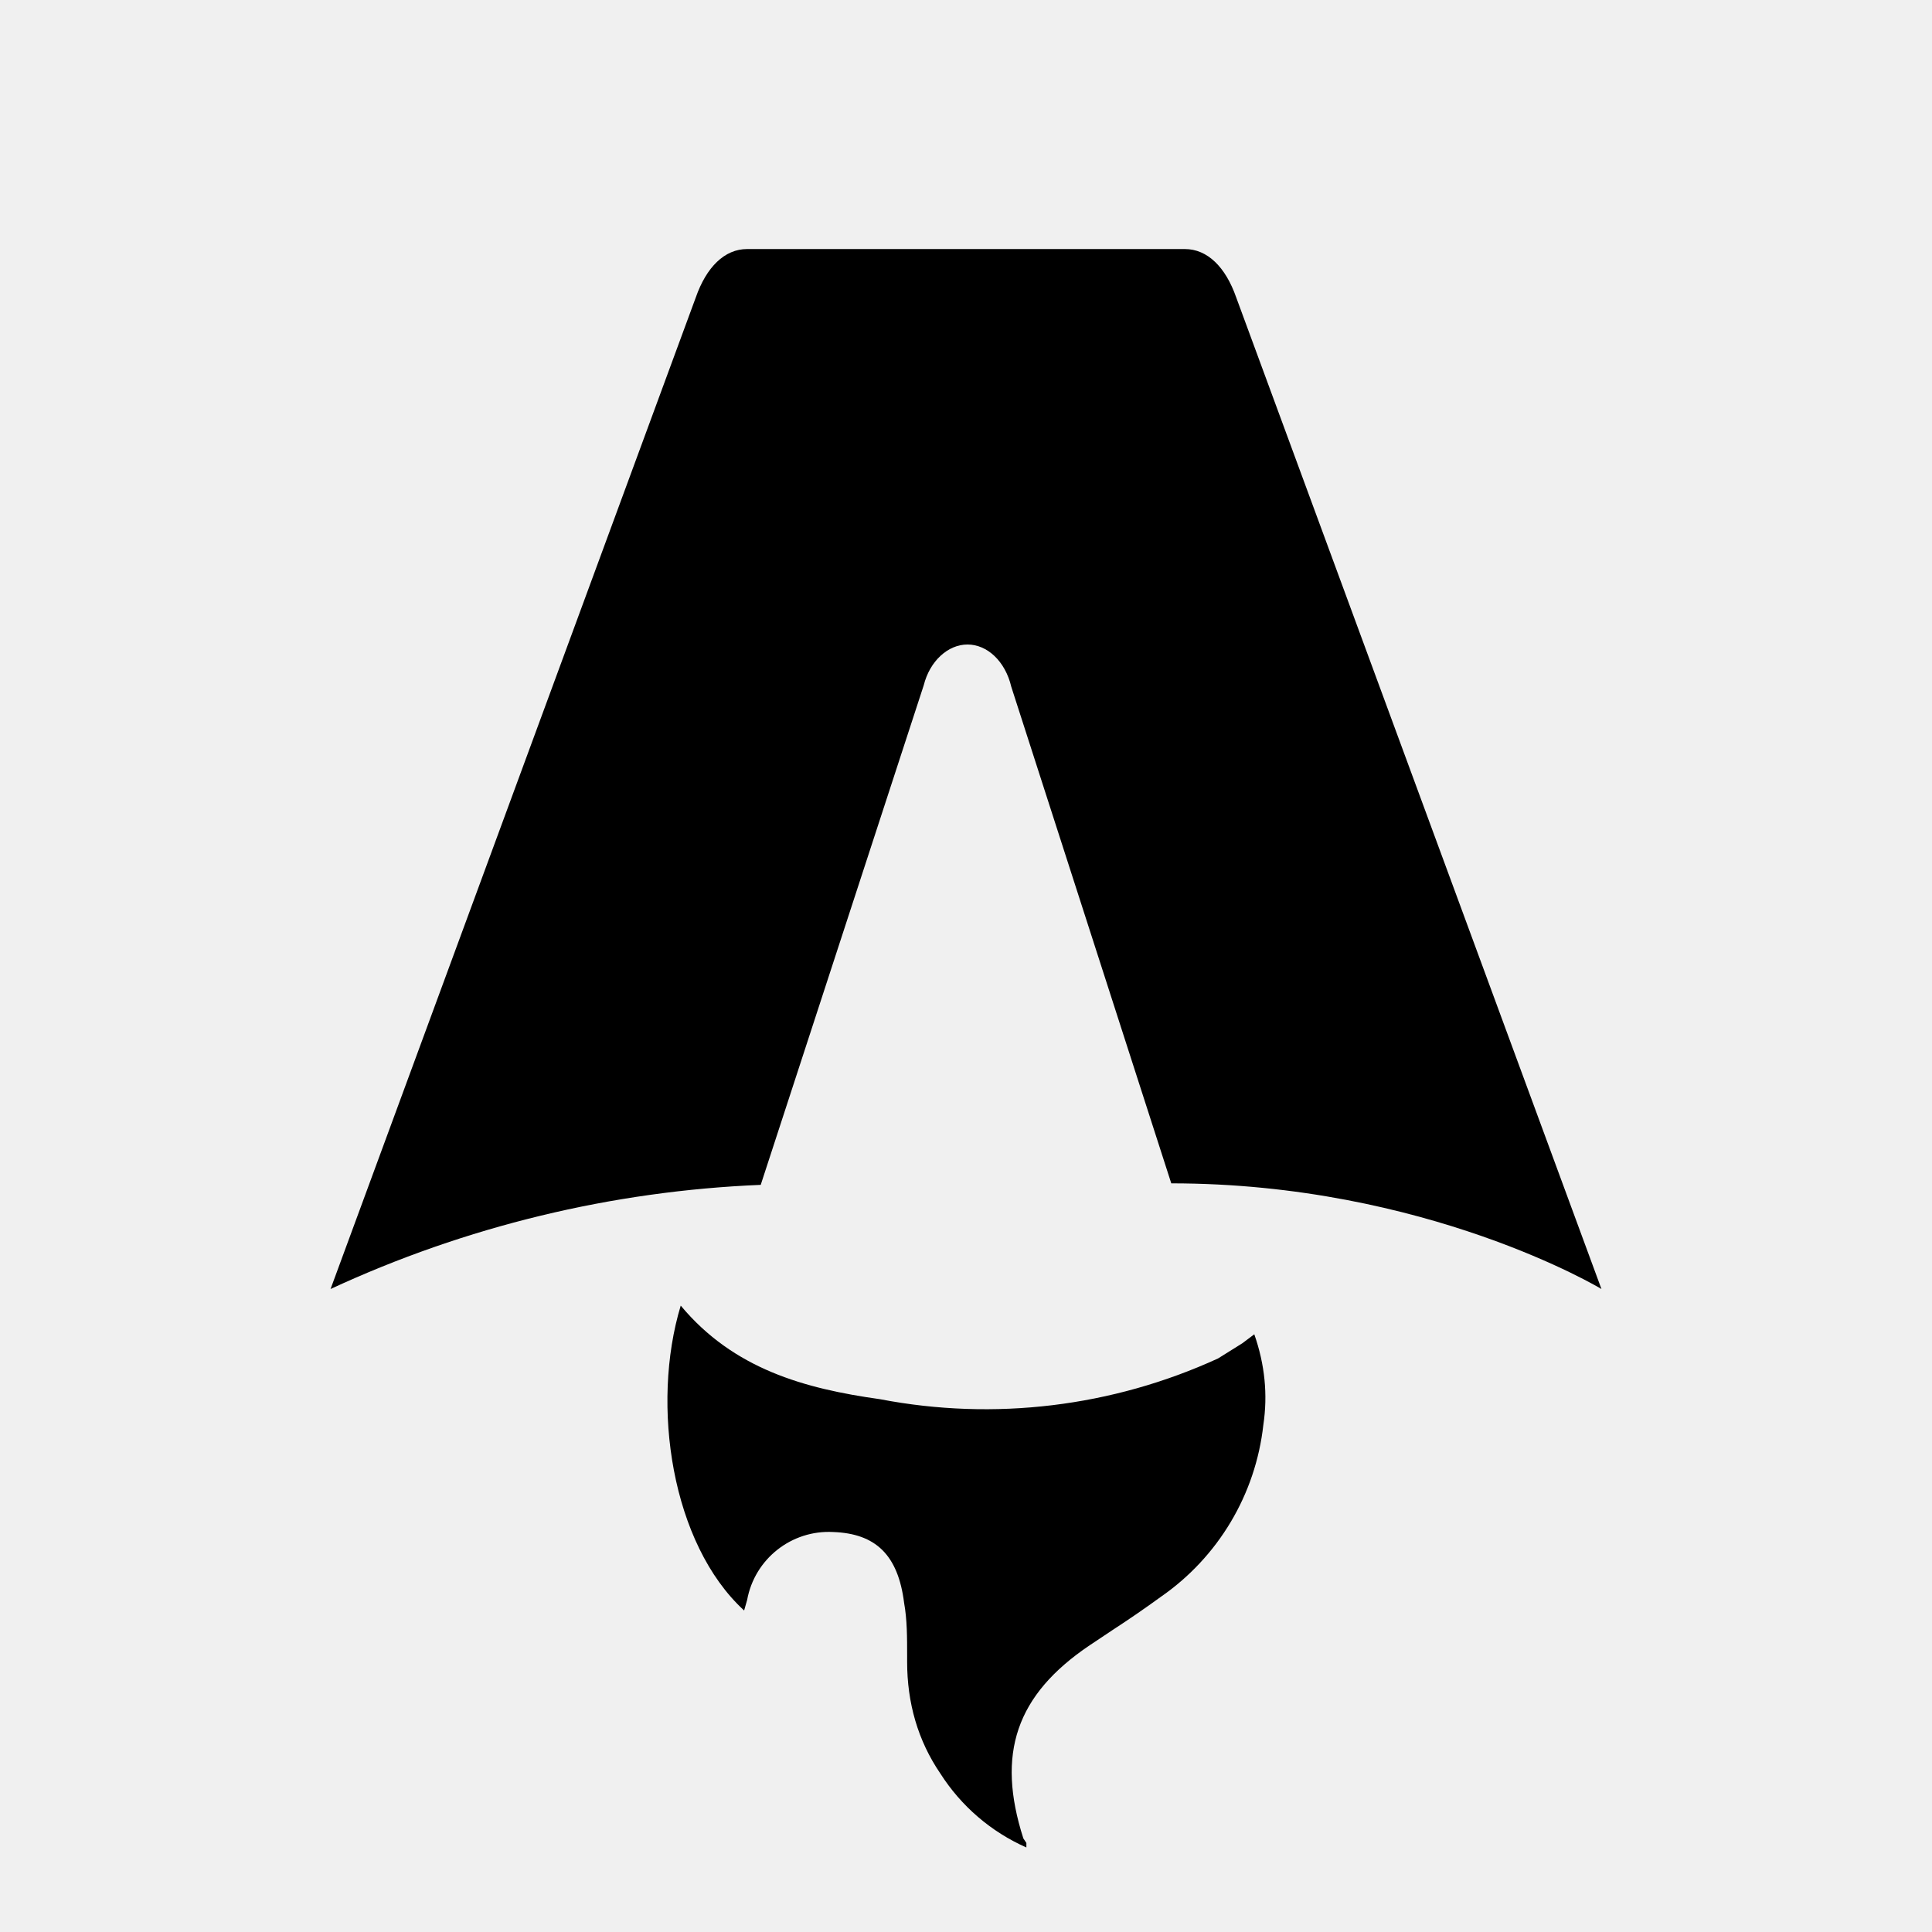
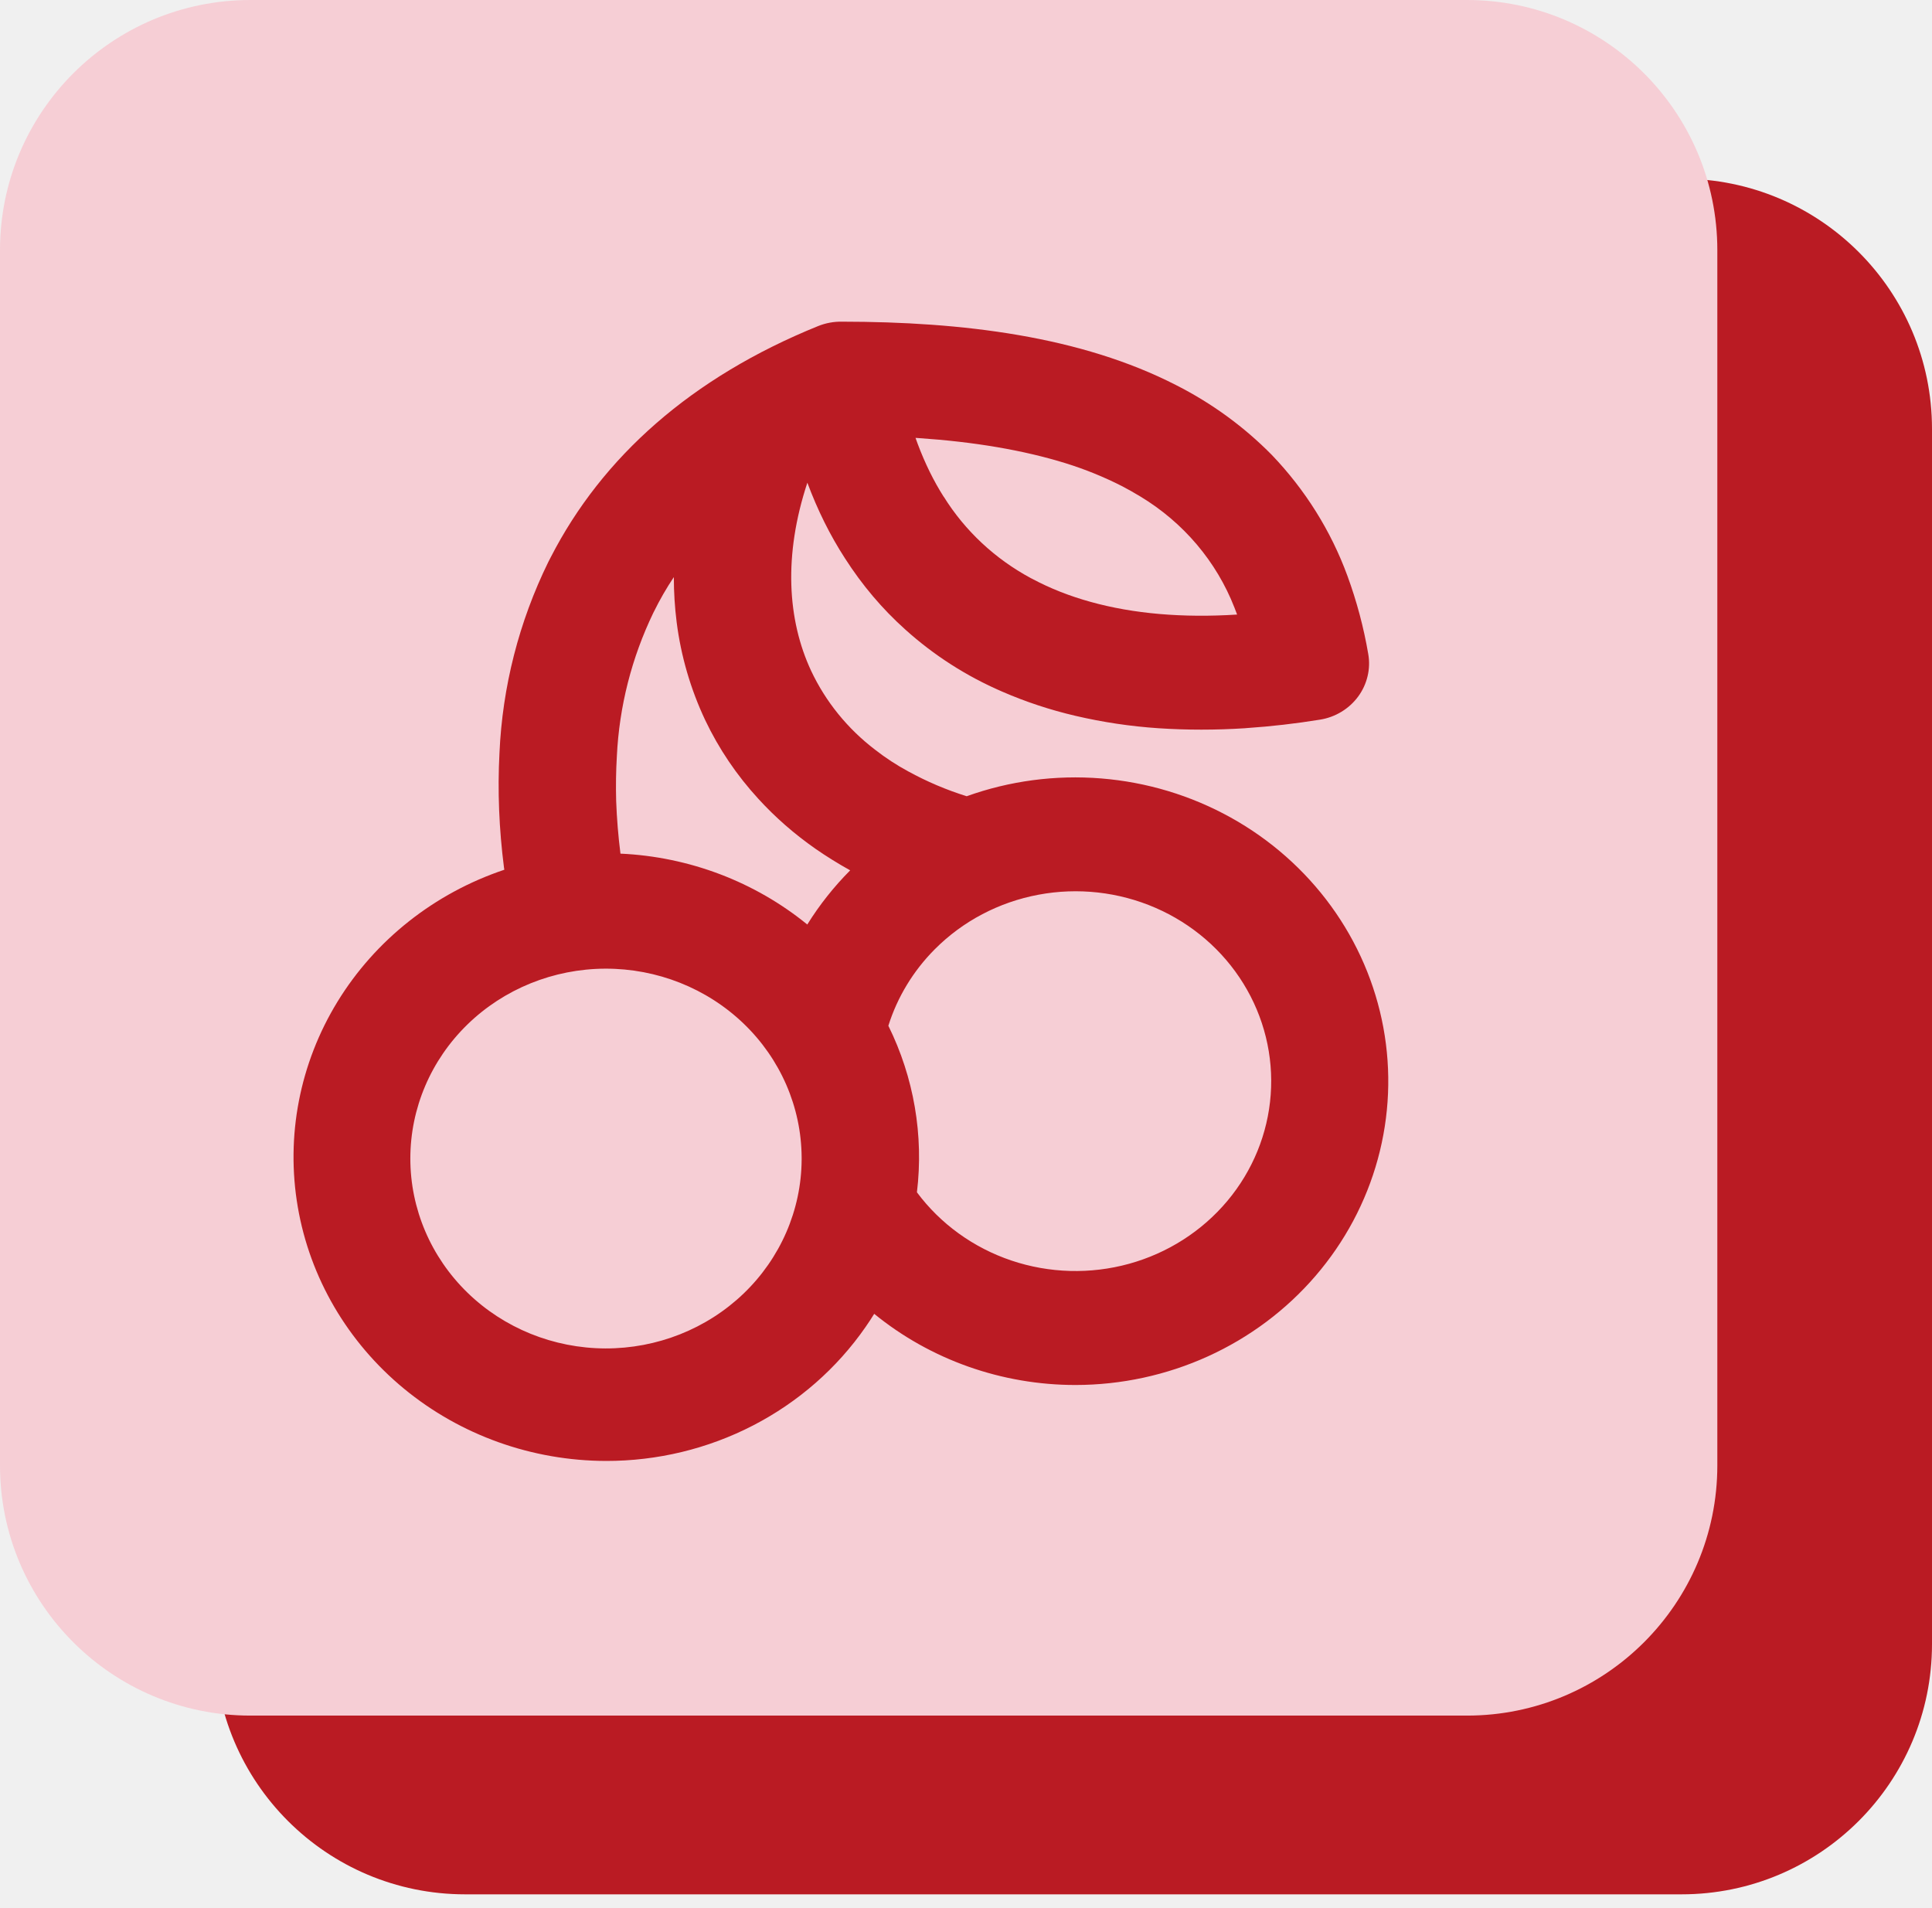
- <svg xmlns="http://www.w3.org/2000/svg" fill="none" viewBox="0 0 128 128">
-   <path d="M50.4 78.5a75.1 75.1 0 0 0-28.5 6.9l24.2-65.7c.7-2 1.9-3.2 3.4-3.2h29c1.5 0 2.7 1.2 3.4 3.2l24.2 65.7s-11.6-7-28.5-7L67 45.5c-.4-1.7-1.6-2.8-2.9-2.8-1.3 0-2.5 1.1-2.9 2.7L50.4 78.5Zm-1.1 28.2Zm-4.2-20.2c-2 6.6-.6 15.8 4.2 20.2a17.5 17.5 0 0 1 .2-.7 5.5 5.5 0 0 1 5.7-4.5c2.8.1 4.3 1.5 4.7 4.7.2 1.1.2 2.3.2 3.5v.4c0 2.7.7 5.2 2.2 7.4a13 13 0 0 0 5.7 4.9v-.3l-.2-.3c-1.8-5.6-.5-9.5 4.4-12.8l1.5-1a73 73 0 0 0 3.2-2.2 16 16 0 0 0 6.8-11.4c.3-2 .1-4-.6-6l-.8.6-1.6 1a37 37 0 0 1-22.4 2.7c-5-.7-9.7-2-13.2-6.2Z" />
-   <style>
-         path { fill: #000; }
-         @media (prefers-color-scheme: dark) {
-             path { fill: #FFF; }
-         }
-     </style>
+ <svg xmlns="http://www.w3.org/2000/svg" width="80" height="79" viewBox="0 0 80 79" fill="none">
+   <path d="M8.889 17.76C8.889 12.039 13.532 7.4 19.259 7.4H69.63C75.357 7.4 80 12.039 80 17.76V68.081C80 73.803 75.357 78.442 69.63 78.442H19.259C13.532 78.442 8.889 73.803 8.889 68.081V17.76Z" fill="#BA1B23" />
+   <path d="M0 10.36C0 4.638 4.643 0 10.37 0H60.741C66.468 0 71.111 4.638 71.111 10.36V60.681C71.111 66.403 66.468 71.041 60.741 71.041H10.37C4.643 71.041 0 66.403 0 60.681V10.36Z" fill="#F6CED5" />
+   <path fill-rule="evenodd" clip-rule="evenodd" d="M33.875 13.503C28.625 15.629 24.937 18.925 22.811 23.064L22.704 23.271C21.489 25.75 20.802 28.442 20.682 31.184C20.6 32.736 20.663 34.319 20.87 35.933L20.876 35.965L20.883 36.015C17.987 36.987 15.54 38.923 13.974 41.48C12.409 44.036 11.827 47.048 12.331 49.981C12.835 52.915 14.394 55.58 16.73 57.505C19.066 59.429 22.028 60.489 25.093 60.496C27.216 60.499 29.308 59.995 31.182 59.027C33.057 58.059 34.657 56.658 35.842 54.948C35.965 54.772 36.084 54.591 36.199 54.404C38.534 56.308 41.487 57.352 44.537 57.351C46.432 57.349 48.303 56.944 50.02 56.164C51.736 55.384 53.255 54.249 54.47 52.837C55.685 51.426 56.566 49.774 57.052 47.996C57.538 46.218 57.616 44.359 57.282 42.549C56.947 40.739 56.208 39.022 55.115 37.519C54.023 36.017 52.604 34.764 50.959 33.851C49.315 32.938 47.483 32.386 45.595 32.234C43.706 32.082 41.807 32.333 40.029 32.971C39.188 32.709 38.377 32.364 37.608 31.942C37.126 31.682 36.667 31.382 36.237 31.046C35.098 30.178 34.189 29.057 33.587 27.778C32.605 25.671 32.436 23.001 33.431 19.988C33.855 21.126 34.373 22.169 34.987 23.117C35.7 24.23 36.533 25.215 37.488 26.07C38.667 27.133 40.018 27.999 41.487 28.634C42.462 29.059 43.478 29.396 44.537 29.643C45.667 29.907 46.819 30.079 47.979 30.156C49.148 30.233 50.336 30.233 51.544 30.156L51.621 30.149C52.639 30.08 53.652 29.963 54.658 29.8C54.973 29.75 55.274 29.639 55.545 29.475C55.816 29.311 56.051 29.097 56.237 28.845C56.423 28.593 56.555 28.308 56.627 28.006C56.7 27.704 56.71 27.392 56.657 27.086C56.469 25.982 56.179 24.895 55.792 23.84C55.111 21.984 54.047 20.283 52.665 18.84C51.518 17.675 50.182 16.7 48.711 15.953C44.757 13.921 39.848 13.323 34.873 13.32C34.532 13.313 34.19 13.375 33.875 13.503ZM39.08 20.57C39.958 21.98 41.202 23.142 42.687 23.941L42.751 23.973C43.488 24.367 44.293 24.684 45.166 24.925C46.935 25.416 48.97 25.592 51.226 25.448L51.116 25.161C50.372 23.25 48.999 21.631 47.211 20.554C46.959 20.401 46.702 20.256 46.439 20.12C45.704 19.747 44.938 19.436 44.148 19.189C42.366 18.635 40.324 18.296 38.056 18.142L37.91 18.132L38.001 18.384C38.305 19.193 38.664 19.922 39.076 20.57M27.902 23.897C27.902 24.526 27.941 25.149 28.019 25.765C28.197 27.168 28.596 28.537 29.202 29.822C29.766 31.007 30.507 32.104 31.402 33.078C32.1 33.843 32.89 34.534 33.771 35.15C34.225 35.465 34.703 35.761 35.204 36.04C34.527 36.721 33.931 37.473 33.428 38.283C31.251 36.508 28.532 35.477 25.692 35.348C25.6 34.624 25.541 33.895 25.514 33.166C25.497 32.546 25.506 31.926 25.543 31.307C25.642 29.253 26.155 27.238 27.053 25.375L27.079 25.325C27.321 24.832 27.596 24.355 27.902 23.897ZM36.785 42.475C37.843 44.619 38.253 47.011 37.968 49.372C38.942 50.681 40.307 51.667 41.879 52.197C43.45 52.726 45.152 52.773 46.752 52.332C48.352 51.89 49.773 50.981 50.823 49.728C51.872 48.476 52.499 46.94 52.617 45.33C52.736 43.719 52.341 42.113 51.486 40.728C50.631 39.343 49.358 38.247 47.839 37.589C46.32 36.931 44.629 36.742 42.996 37.05C41.362 37.356 39.866 38.144 38.71 39.305L38.704 39.311C37.816 40.204 37.158 41.288 36.785 42.475ZM33.194 48.032V47.916C33.179 45.836 32.314 43.846 30.79 42.384C29.266 40.921 27.206 40.104 25.063 40.111C22.919 40.119 20.866 40.951 19.353 42.425C17.84 43.898 16.991 45.894 16.991 47.974C16.991 50.054 17.84 52.05 19.353 53.524C20.866 54.997 22.919 55.829 25.063 55.837C27.206 55.844 29.266 55.027 30.79 53.565C32.314 52.102 33.179 50.112 33.194 48.032Z" fill="#BA1B23" />
</svg>
